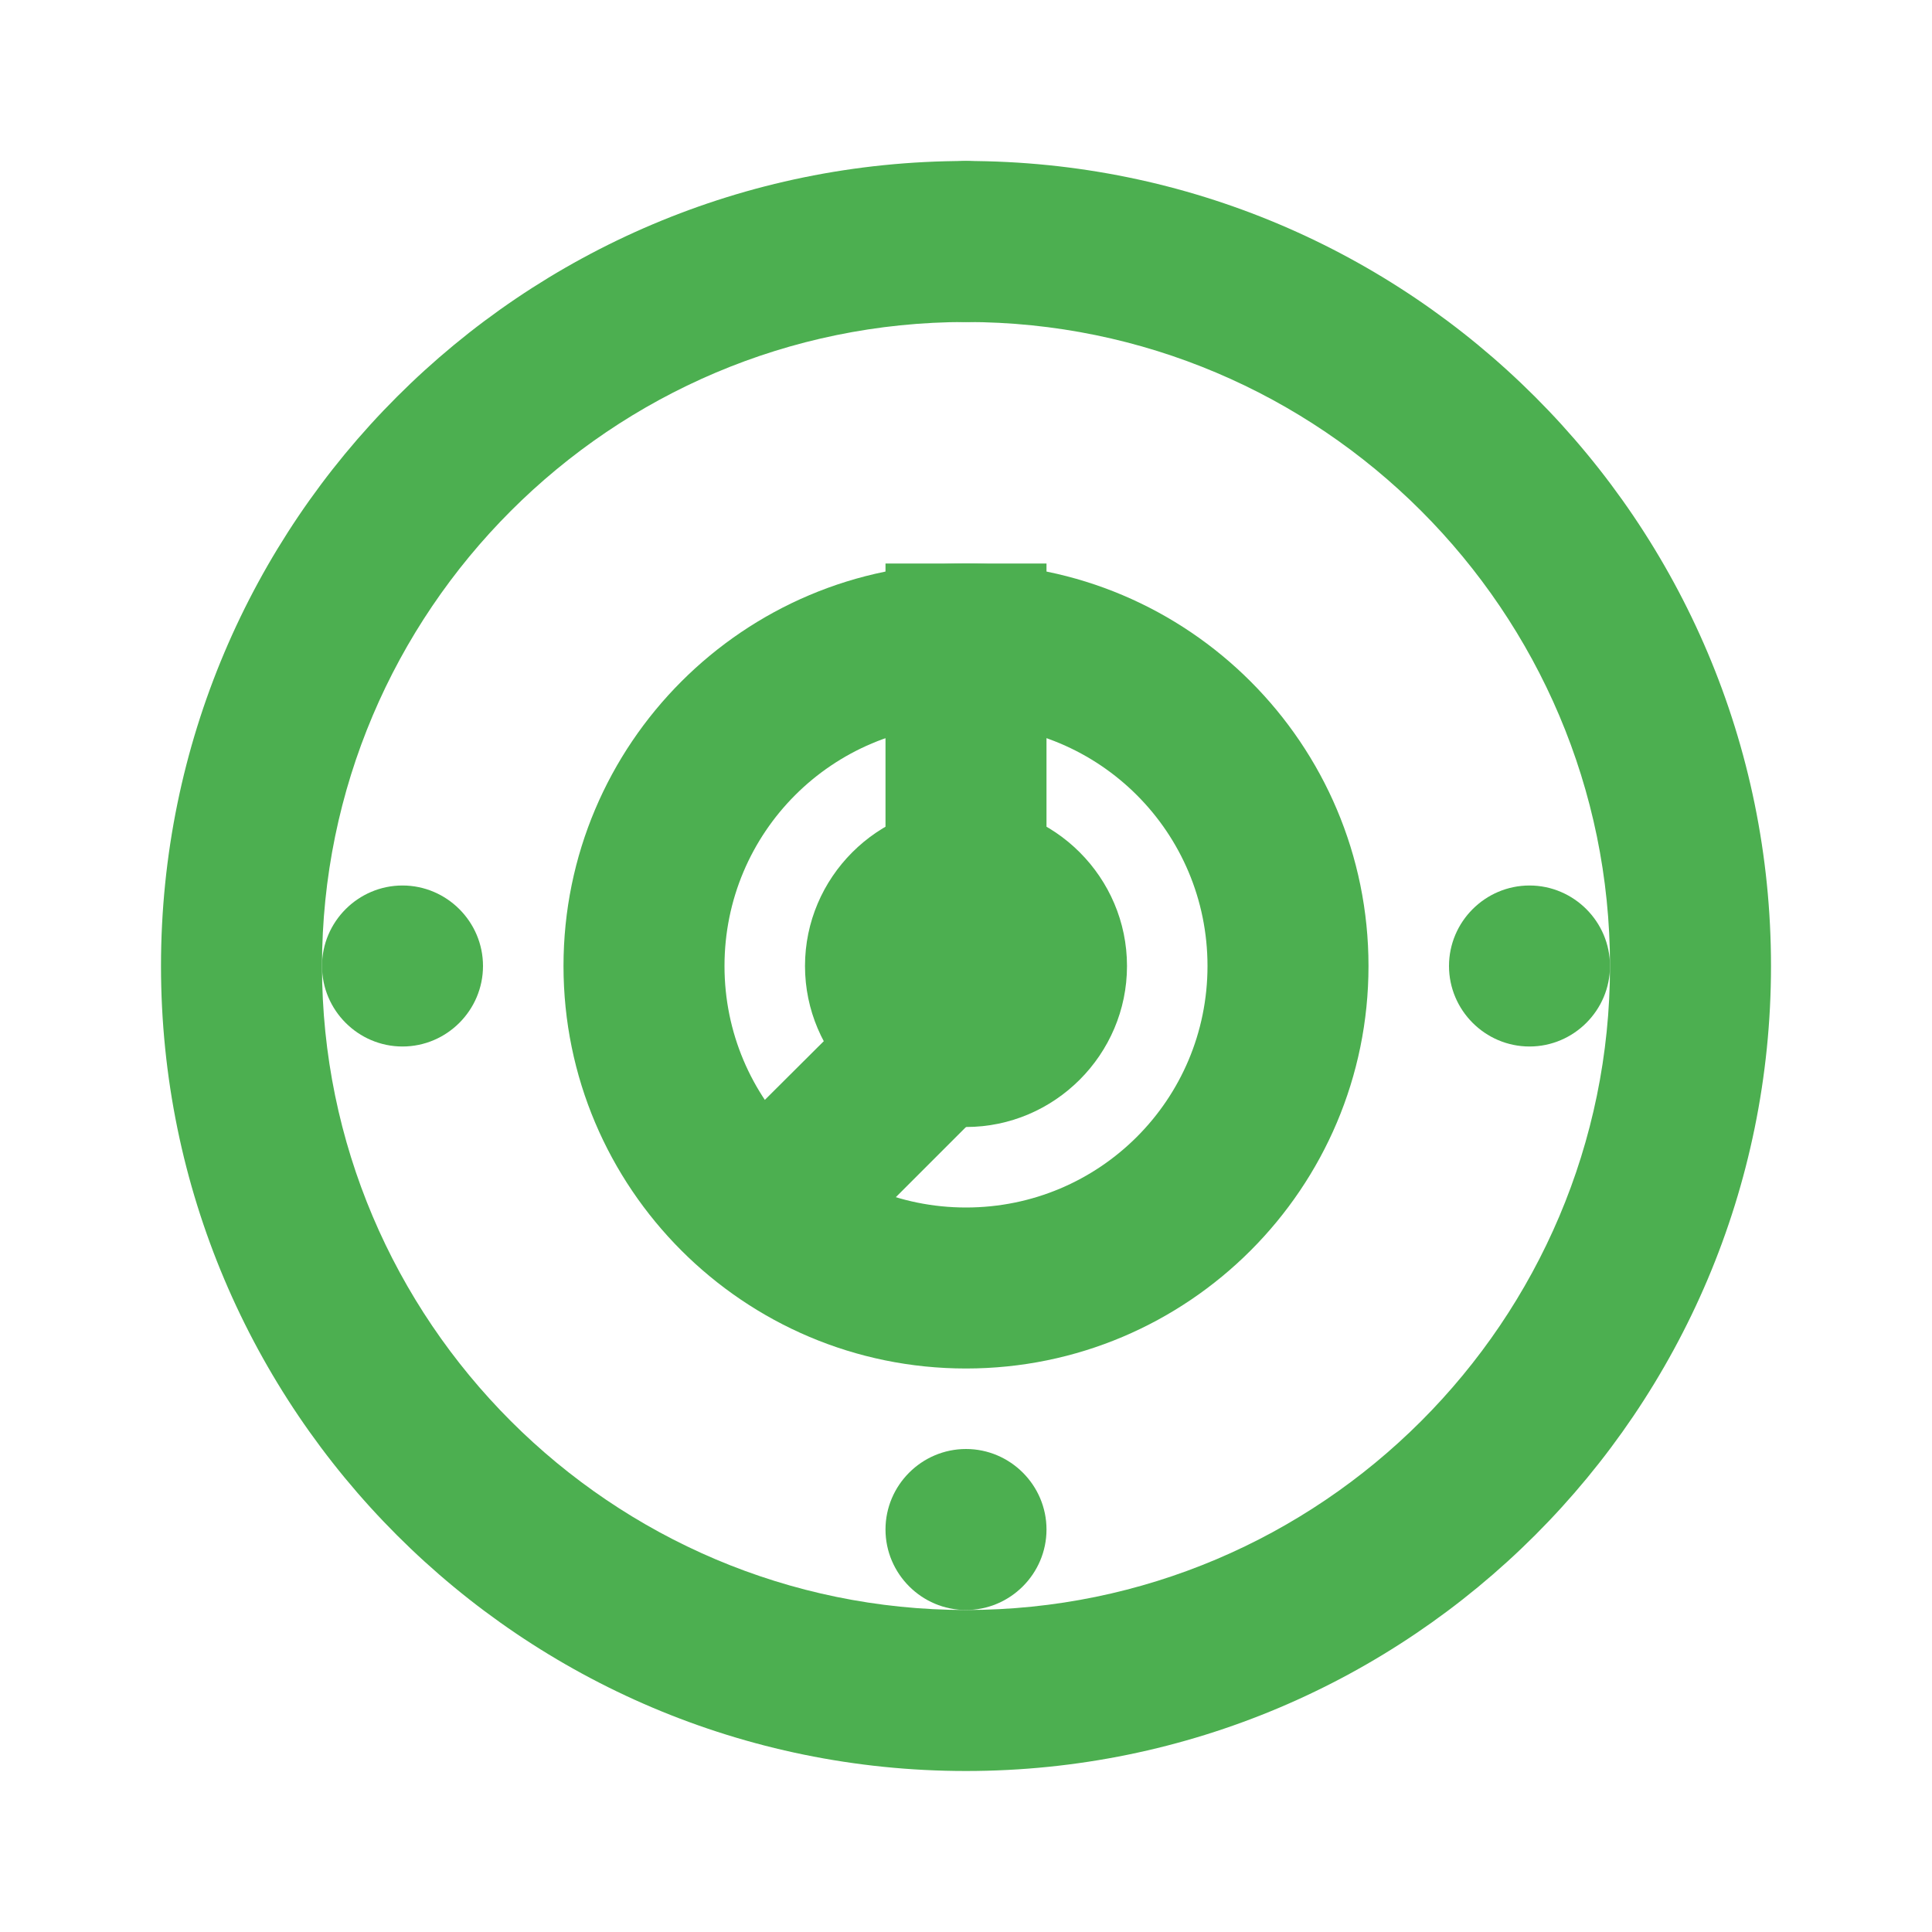
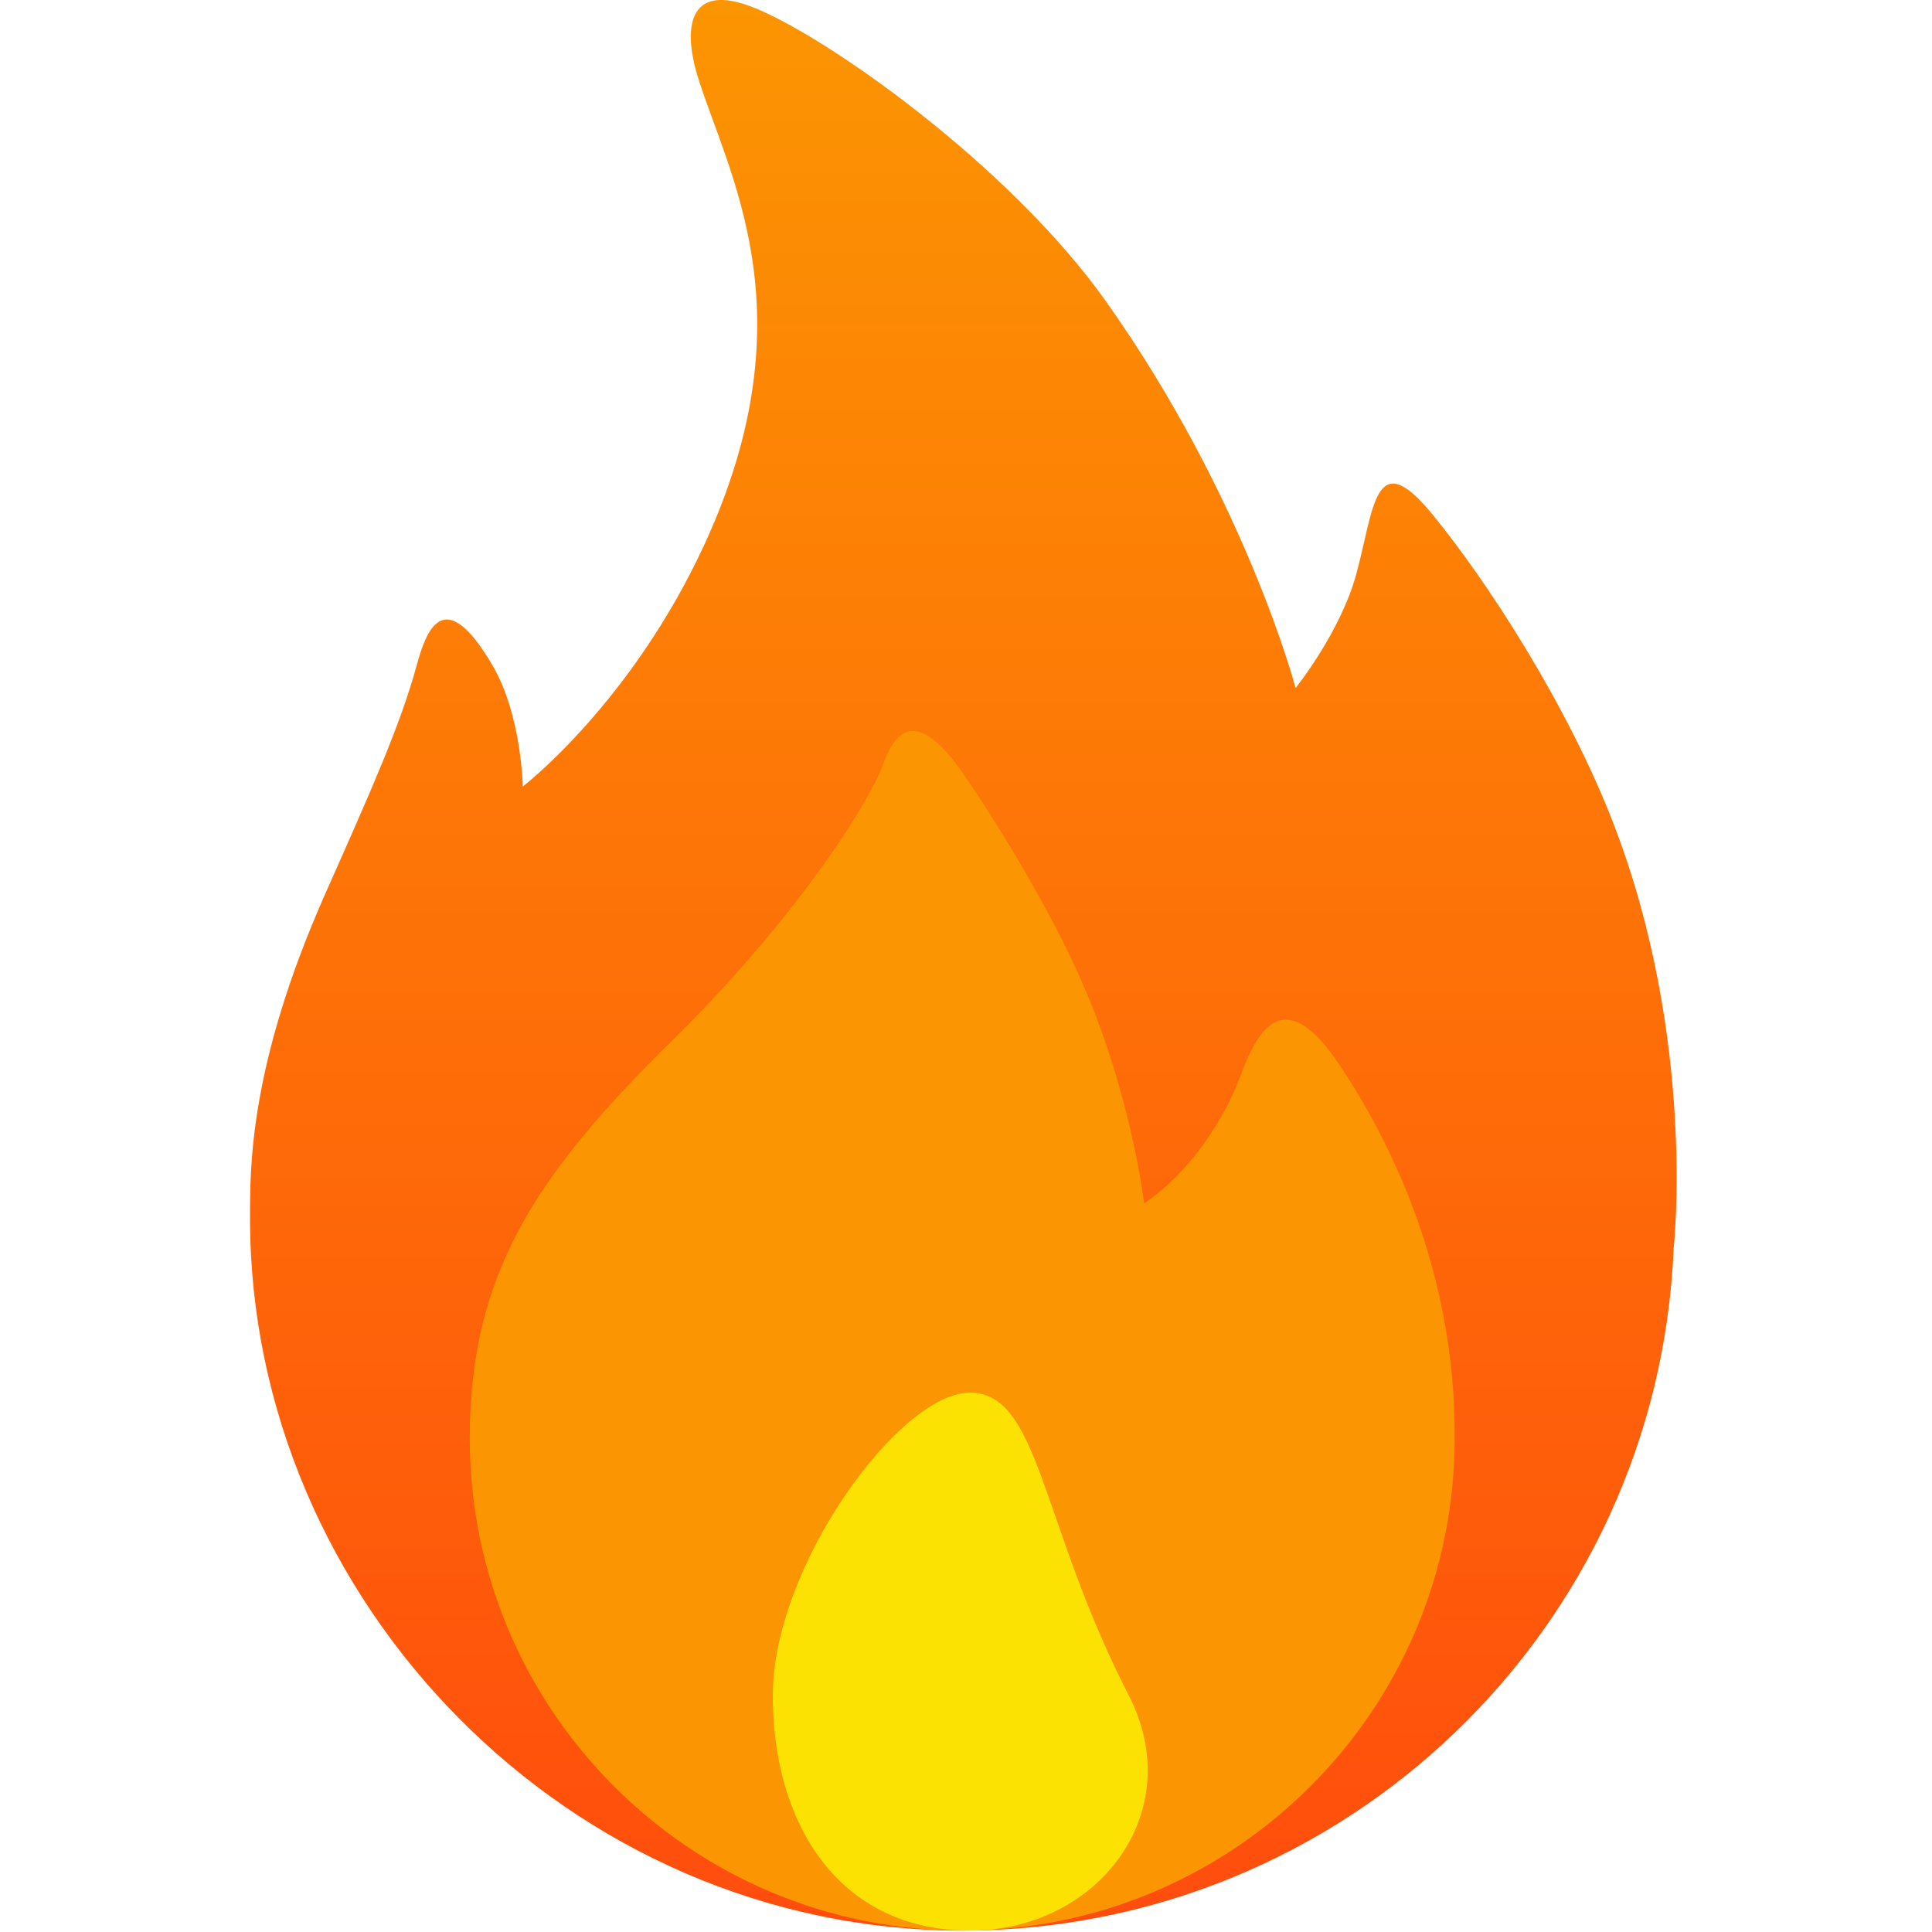
- <svg xmlns="http://www.w3.org/2000/svg" viewBox="0 0 24 24" width="24" height="24">
-   <path fill="#4CAF50" d="M12,2C6.48,2,2,6.48,2,12s4.48,10,10,10s10-4.48,10-10S17.52,2,12,2z M12,20c-4.41,0-8-3.59-8-8 s3.59-8,8-8s8,3.59,8,8S16.41,20,12,20z" />
-   <path fill="#4CAF50" d="M13,7h-2v5.17l-2.59,2.58l1.42,1.42l3.17-3.17V7z" />
-   <path fill="#4CAF50" d="M17,12c0,2.76-2.24,5-5,5s-5-2.24-5-5s2.24-5,5-5S17,9.24,17,12z M15,12c0-1.66-1.34-3-3-3s-3,1.34-3,3 s1.34,3,3,3S15,13.66,15,12z" />
-   <path fill="#4CAF50" d="M12,10c-1.1,0-2,0.9-2,2s0.9,2,2,2s2-0.9,2-2S13.1,10,12,10z" />
-   <path fill="#4CAF50" d="M12,11c-0.55,0-1,0.45-1,1s0.45,1,1,1s1-0.45,1-1S12.55,11,12,11z" />
-   <path fill="#4CAF50" d="M12,4c0.55,0,1-0.45,1-1s-0.45-1-1-1s-1,0.45-1,1S11.45,4,12,4z" />
-   <path fill="#4CAF50" d="M12,20c0.55,0,1-0.45,1-1s-0.45-1-1-1s-1,0.45-1,1S11.45,20,12,20z" />
-   <path fill="#4CAF50" d="M4,12c0,0.55,0.45,1,1,1s1-0.45,1-1s-0.45-1-1-1S4,11.45,4,12z" />
-   <path fill="#4CAF50" d="M18,12c0,0.55,0.45,1,1,1s1-0.45,1-1s-0.45-1-1-1S18,11.45,18,12z" />
+ <svg xmlns="http://www.w3.org/2000/svg" width="800px" height="800px" viewBox="-33 0 255 255" preserveAspectRatio="xMidYMid">
+   <defs>
+     <style>
+ 
+       .cls-3 {
+         fill: url(#linear-gradient-1);
+       }
+ 
+       .cls-4 {
+         fill: #fc9502;
+       }
+ 
+       .cls-5 {
+         fill: #fce202;
+       }
+     </style>
+     <linearGradient id="linear-gradient-1" gradientUnits="userSpaceOnUse" x1="94.141" y1="255" x2="94.141" y2="0.188">
+       <stop offset="0" stop-color="#ff4c0d" />
+       <stop offset="1" stop-color="#fc9502" />
+     </linearGradient>
+   </defs>
+   <g id="fire">
+     <path d="M187.899,164.809 C185.803,214.868 144.574,254.812 94.000,254.812 C42.085,254.812 -0.000,211.312 -0.000,160.812 C-0.000,154.062 -0.121,140.572 10.000,117.812 C16.057,104.191 19.856,95.634 22.000,87.812 C23.178,83.513 25.469,76.683 32.000,87.812 C35.851,94.374 36.000,103.812 36.000,103.812 C36.000,103.812 50.328,92.817 60.000,71.812 C74.179,41.019 62.866,22.612 59.000,9.812 C57.662,5.384 56.822,-2.574 66.000,0.812 C75.352,4.263 100.076,21.570 113.000,39.812 C131.445,65.847 138.000,90.812 138.000,90.812 C138.000,90.812 143.906,83.482 146.000,75.812 C148.365,67.151 148.400,58.573 155.999,67.813 C163.226,76.600 173.959,93.113 180.000,108.812 C190.969,137.321 187.899,164.809 187.899,164.809 Z" id="path-1" class="cls-3" fill-rule="evenodd" />
+     <path d="M94.000,254.812 C58.101,254.812 29.000,225.711 29.000,189.812 C29.000,168.151 37.729,155.000 55.896,137.166 C67.528,125.747 78.415,111.722 83.042,102.172 C83.953,100.292 86.026,90.495 94.019,101.966 C98.212,107.982 104.785,118.681 109.000,127.812 C116.266,143.555 118.000,158.812 118.000,158.812 C118.000,158.812 125.121,154.616 130.000,143.812 C131.573,140.330 134.753,127.148 143.643,140.328 C150.166,150.000 159.127,167.390 159.000,189.812 C159.000,225.711 129.898,254.812 94.000,254.812 Z" id="path-2" class="cls-4" fill-rule="evenodd" />
+     <path d="M95.000,183.812 C104.250,183.812 104.250,200.941 116.000,223.812 C123.824,239.041 112.121,254.812 95.000,254.812 C77.879,254.812 69.000,240.933 69.000,223.812 C69.000,206.692 85.750,183.812 95.000,183.812 Z" id="path-3" class="cls-5" fill-rule="evenodd" />
+   </g>
</svg>
